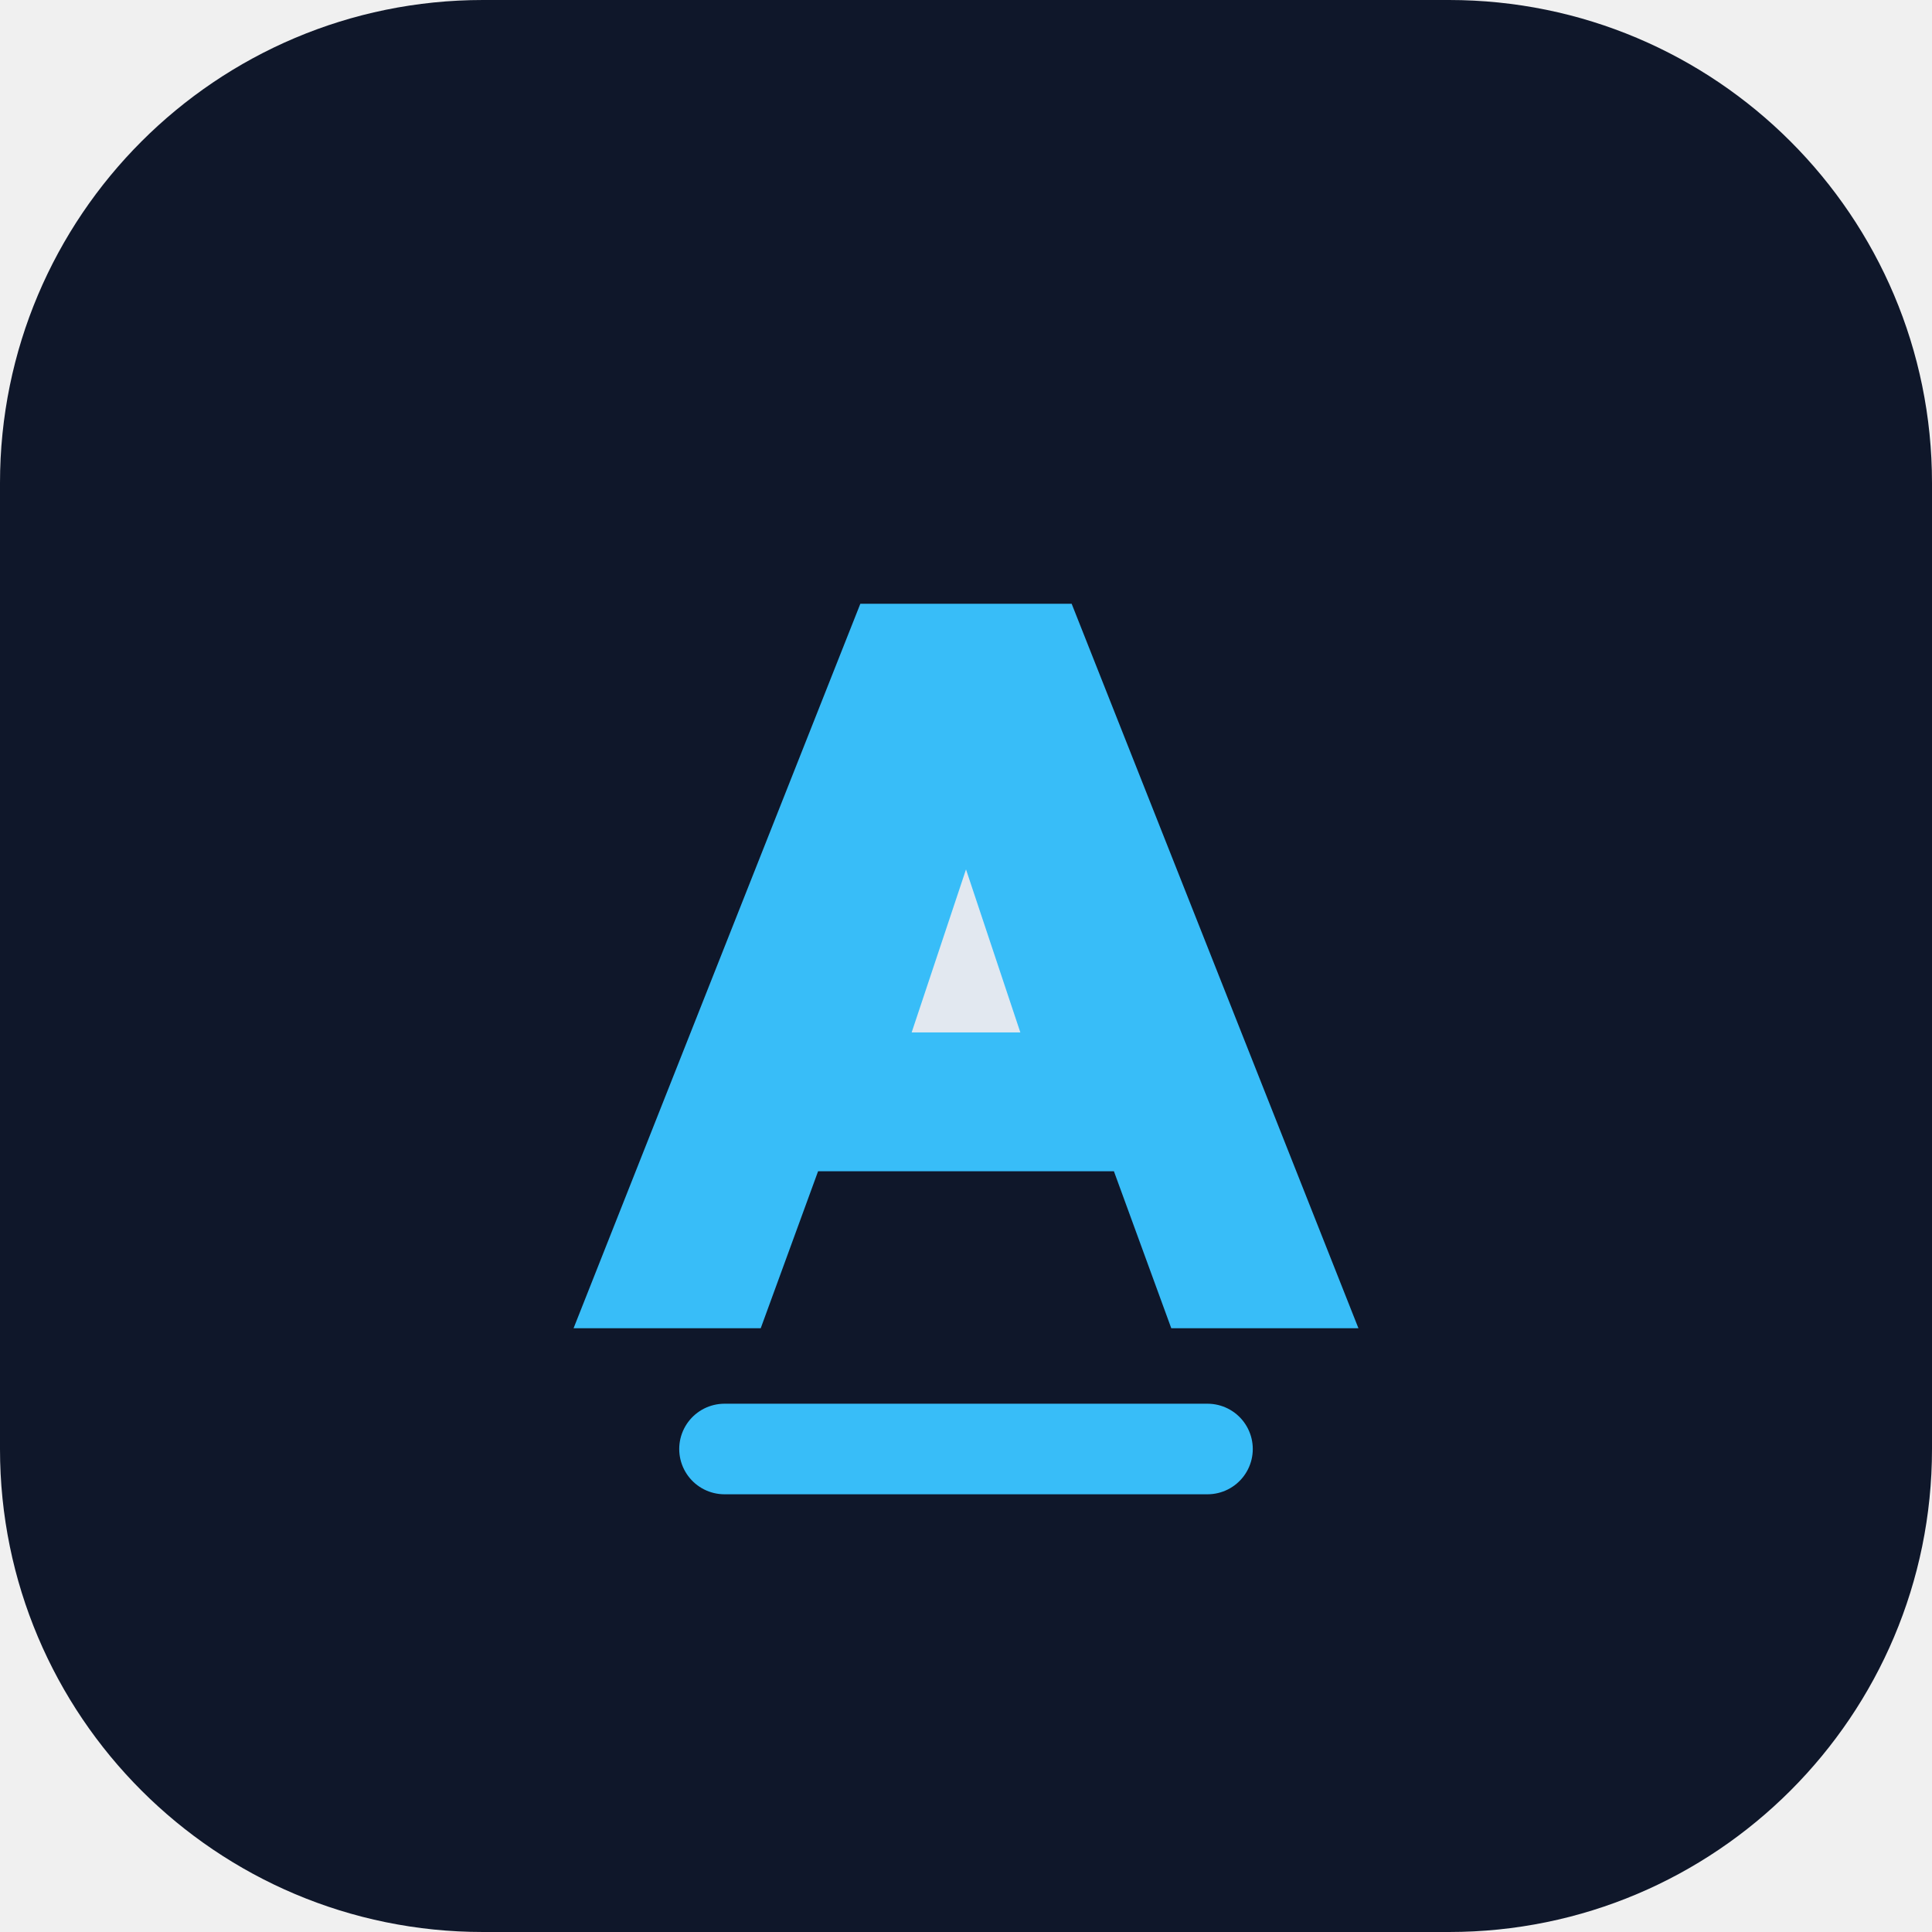
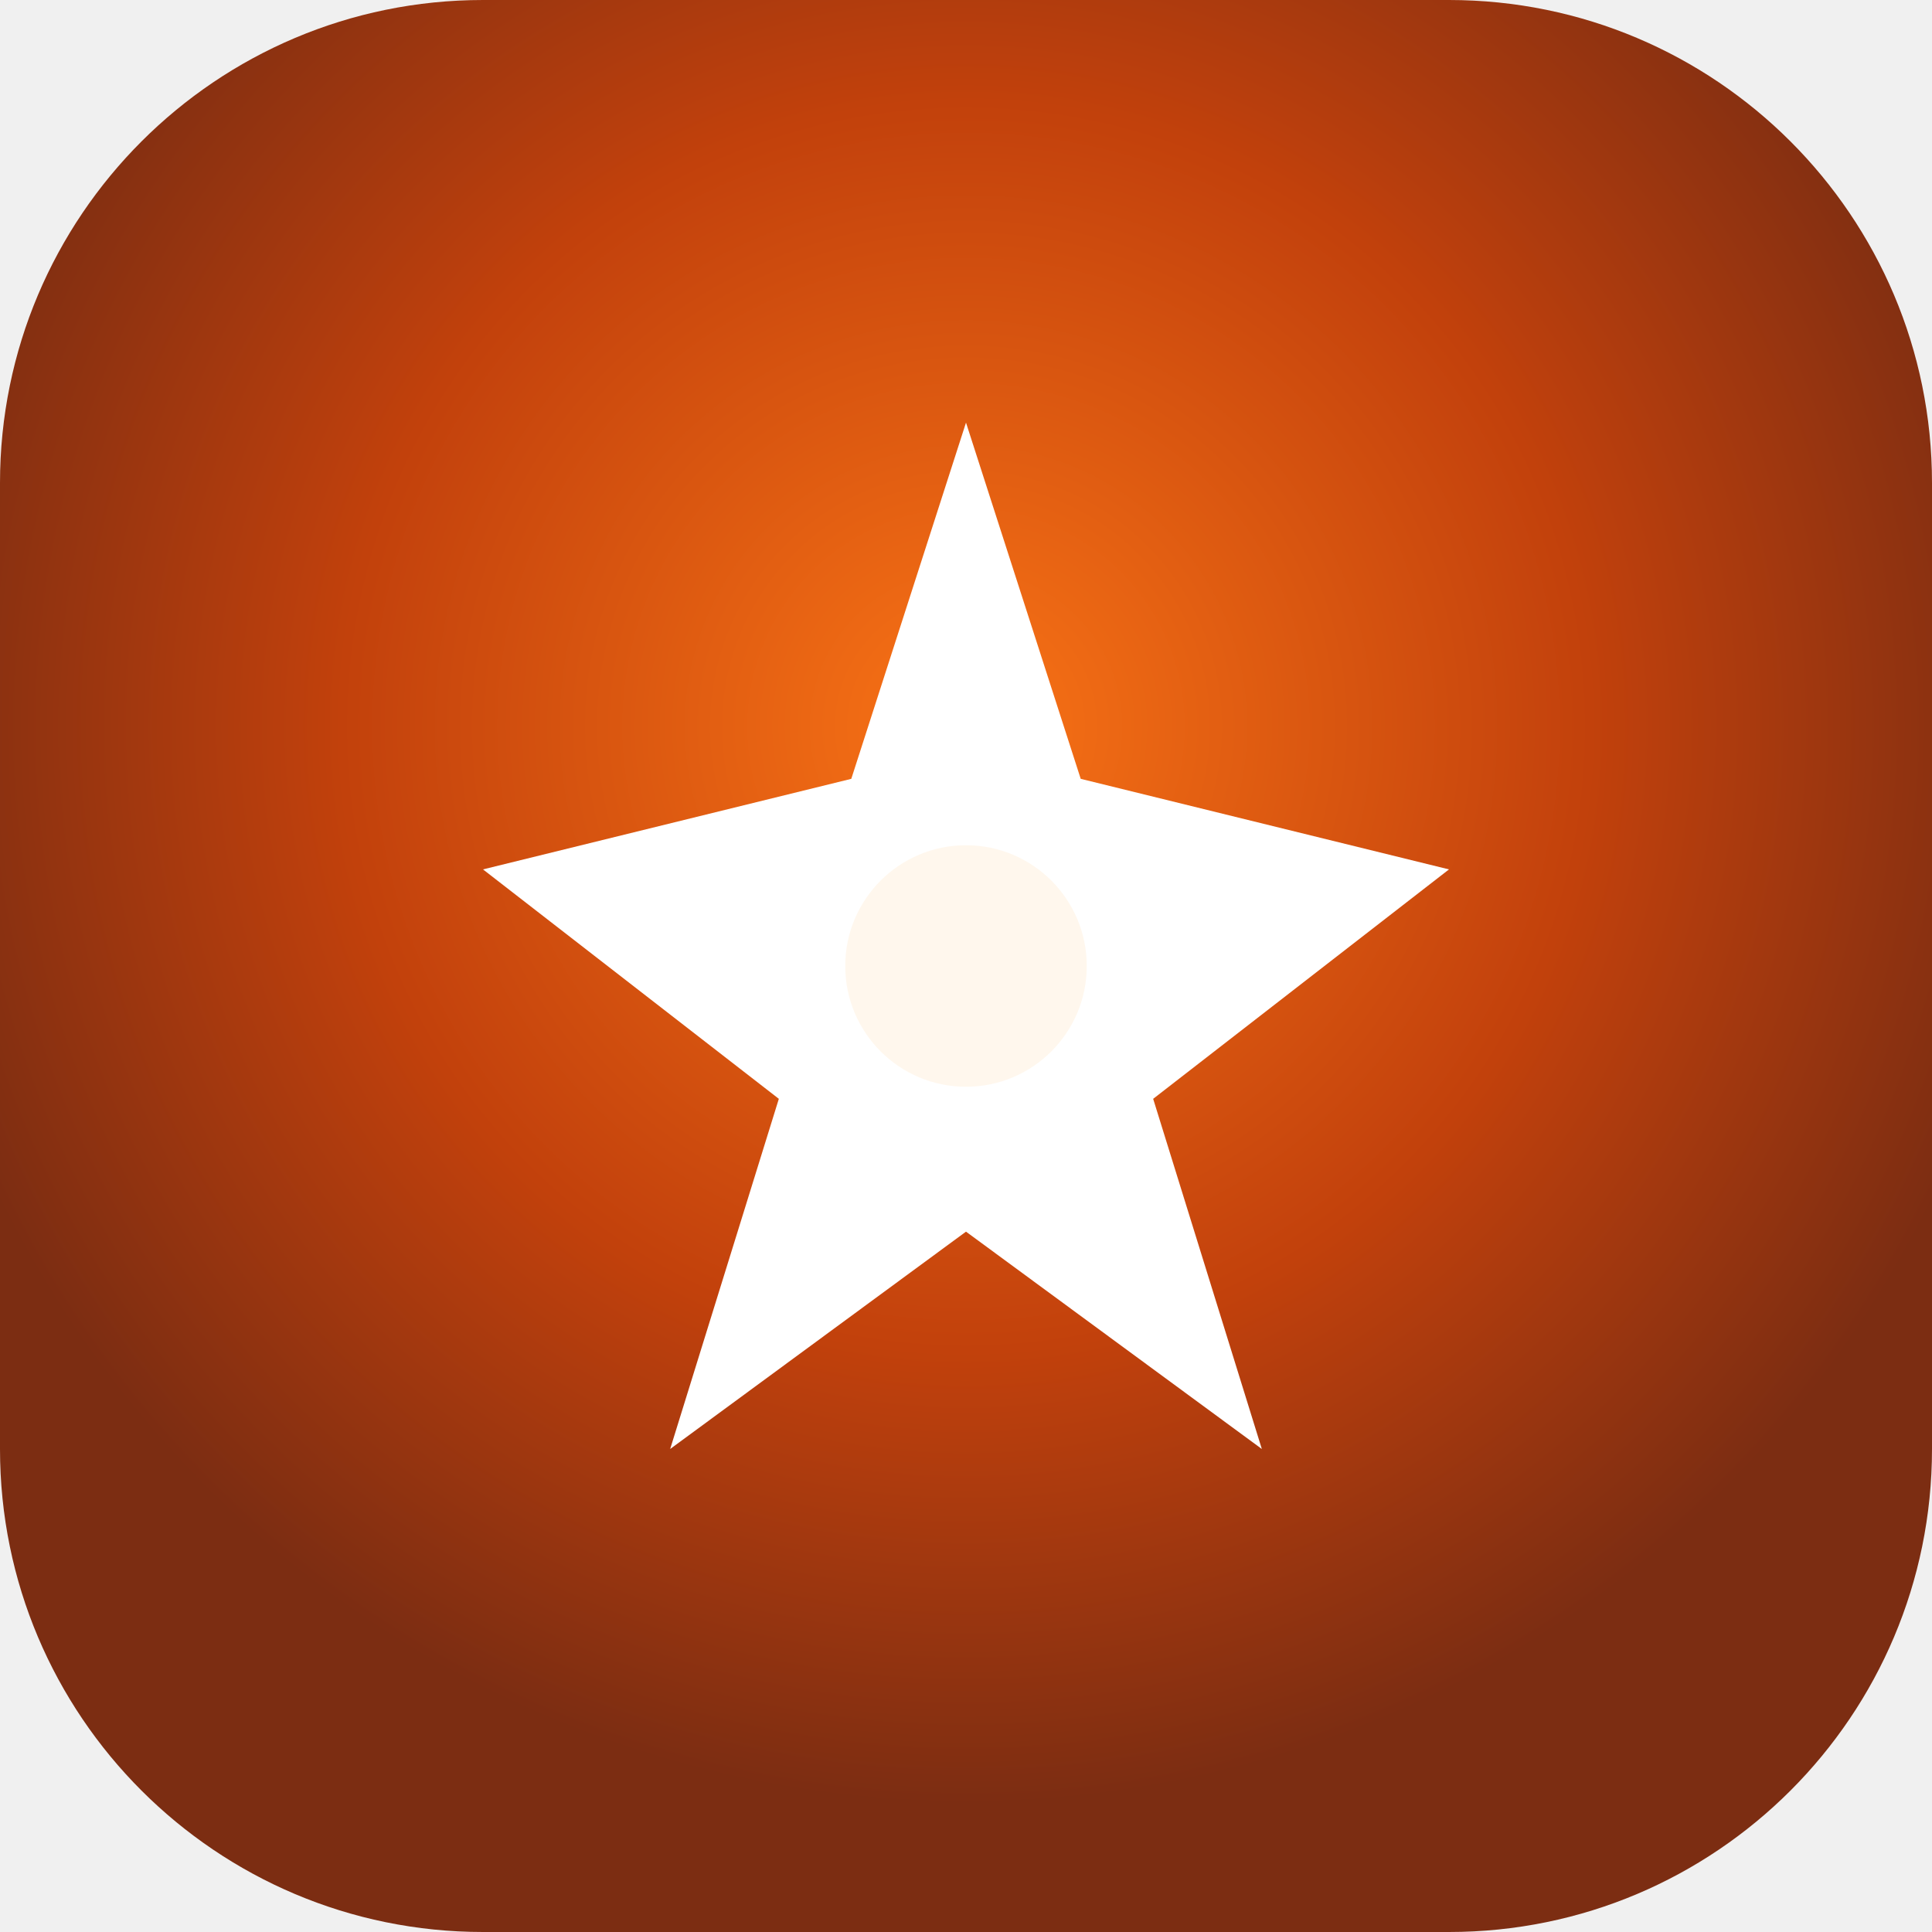
<svg xmlns="http://www.w3.org/2000/svg" width="64" height="64" viewBox="0 0 64 64" fill="none">
-   <rect width="64" height="64" rx="16" fill="#0F172A" />
-   <path d="M19 44L28.5 20H35.5L45 44H38.8L36.9 38.8H27.1L25.2 44H19Z" fill="#38BDF8" />
-   <path d="M30.2 34.2H33.8L32 28.8L30.2 34.2Z" fill="#E2E8F0" />
-   <path d="M24 48H40" stroke="#38BDF8" stroke-width="3" stroke-linecap="round" />
+   <defs>
+     <radialGradient id="bg" cx="0" cy="0" r="1" gradientUnits="userSpaceOnUse" gradientTransform="translate(32 24) rotate(90) scale(36 36)">
+       <stop offset="0%" stop-color="#F97316" />
+       <stop offset="58%" stop-color="#C2410C" />
+       <stop offset="100%" stop-color="#7C2D12" />
+     </radialGradient>
+   </defs>
+   <rect width="64" height="64" rx="16" fill="url(#bg)" />
+   <path d="M32 14L35.8 25.8L48 28.8L38.2 36.4L41.8 48L32 40.8L22.2 48L25.8 36.4L16 28.8L28.2 25.8L32 14Z" fill="#FFFFFF" />
+   <circle cx="32" cy="32" r="4" fill="#FFF7ED" />
</svg>
